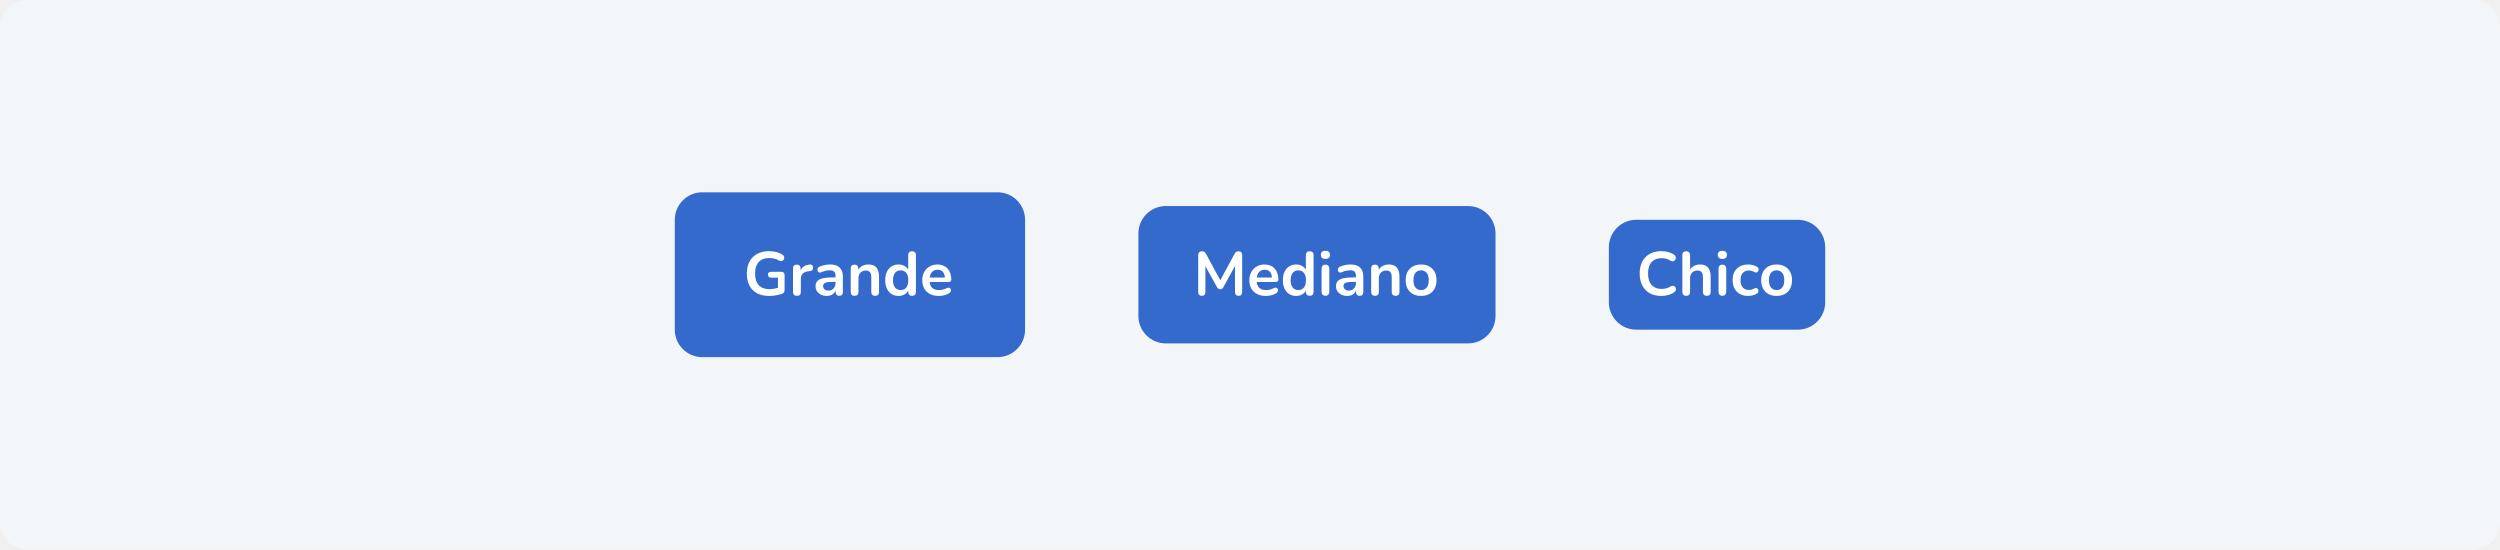
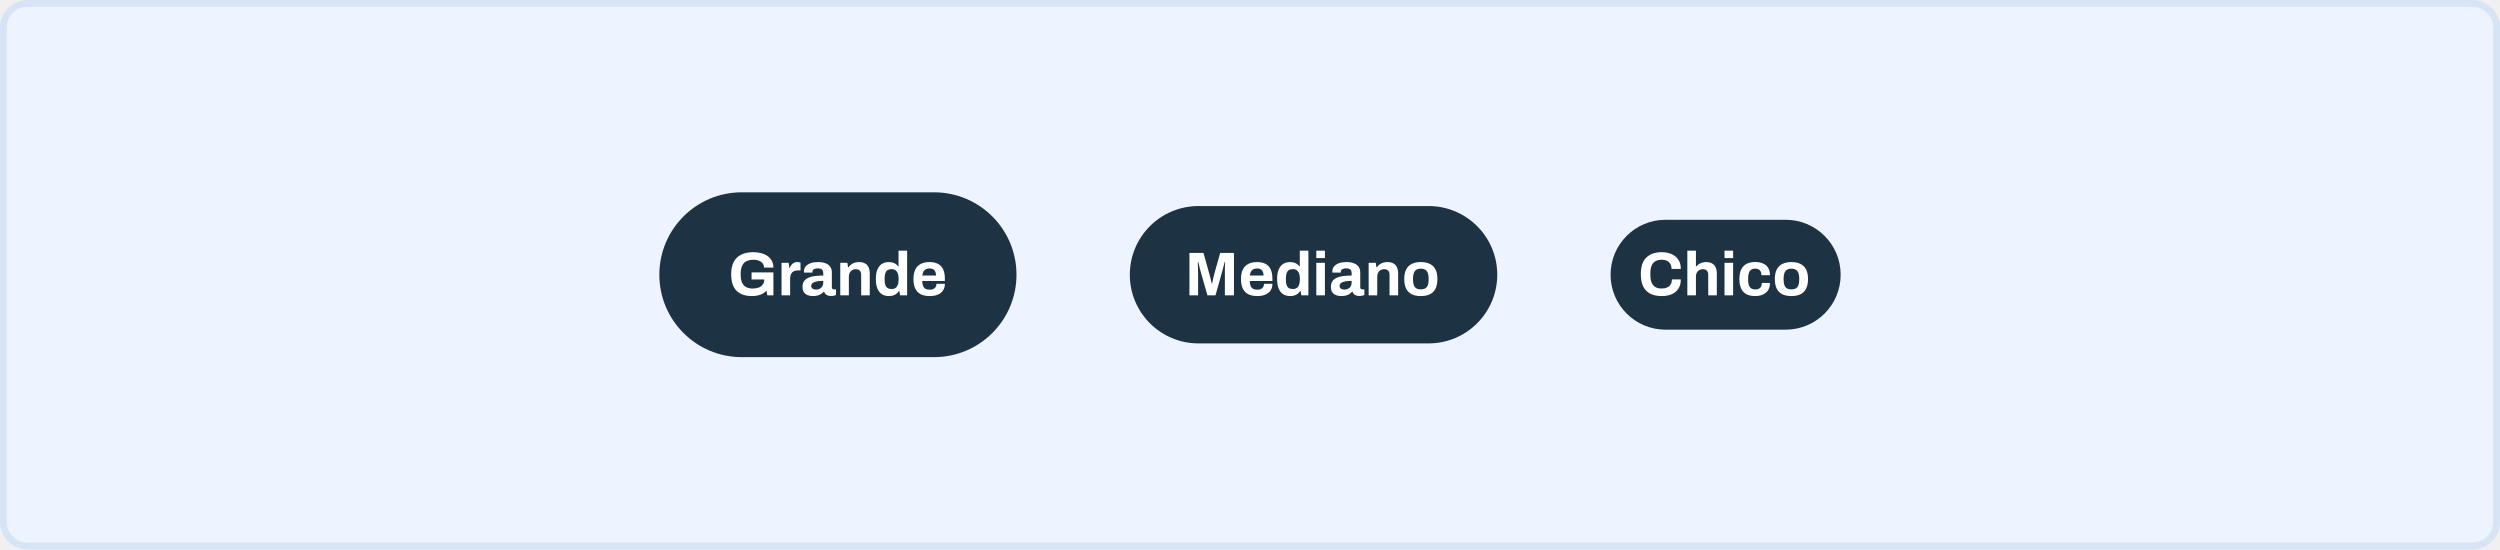
<svg xmlns="http://www.w3.org/2000/svg" width="728" height="160" viewBox="0 0 728 160" fill="none">
-   <rect width="728" height="160" rx="8" fill="#F3F6F9" />
-   <rect x="196.5" y="56" width="102" height="48" rx="8" fill="#336ACC" />
-   <path d="M223.988 86.18C222.584 86.18 221.396 85.916 220.424 85.388C219.464 84.86 218.732 84.11 218.228 83.138C217.724 82.166 217.472 81.014 217.472 79.682C217.472 78.674 217.616 77.768 217.904 76.964C218.204 76.16 218.63 75.476 219.182 74.912C219.746 74.336 220.43 73.898 221.234 73.598C222.038 73.286 222.95 73.13 223.97 73.13C224.642 73.13 225.314 73.214 225.986 73.382C226.67 73.538 227.312 73.808 227.912 74.192C228.116 74.324 228.248 74.486 228.308 74.678C228.38 74.87 228.392 75.068 228.344 75.272C228.296 75.464 228.206 75.632 228.074 75.776C227.942 75.92 227.774 76.01 227.57 76.046C227.378 76.082 227.162 76.034 226.922 75.902C226.466 75.638 226.004 75.446 225.536 75.326C225.068 75.206 224.546 75.146 223.97 75.146C223.082 75.146 222.332 75.326 221.72 75.686C221.108 76.034 220.646 76.544 220.334 77.216C220.034 77.888 219.884 78.71 219.884 79.682C219.884 81.158 220.238 82.28 220.946 83.048C221.654 83.816 222.704 84.2 224.096 84.2C224.576 84.2 225.062 84.152 225.554 84.056C226.046 83.96 226.526 83.828 226.994 83.66L226.544 84.686V80.852H224.564C224.264 80.852 224.03 80.774 223.862 80.618C223.706 80.462 223.628 80.252 223.628 79.988C223.628 79.712 223.706 79.502 223.862 79.358C224.03 79.214 224.264 79.142 224.564 79.142H227.534C227.834 79.142 228.062 79.226 228.218 79.394C228.386 79.55 228.47 79.778 228.47 80.078V84.452C228.47 84.716 228.416 84.938 228.308 85.118C228.212 85.298 228.05 85.43 227.822 85.514C227.294 85.706 226.688 85.868 226.004 86C225.32 86.12 224.648 86.18 223.988 86.18ZM232.076 86.144C231.704 86.144 231.416 86.048 231.212 85.856C231.02 85.652 230.924 85.364 230.924 84.992V78.188C230.924 77.816 231.02 77.534 231.212 77.342C231.404 77.15 231.674 77.054 232.022 77.054C232.37 77.054 232.64 77.15 232.832 77.342C233.024 77.534 233.12 77.816 233.12 78.188V79.322H232.94C233.108 78.602 233.438 78.056 233.93 77.684C234.422 77.312 235.076 77.09 235.892 77.018C236.144 76.994 236.342 77.06 236.486 77.216C236.642 77.36 236.732 77.588 236.756 77.9C236.78 78.2 236.708 78.446 236.54 78.638C236.384 78.818 236.144 78.926 235.82 78.962L235.424 78.998C234.692 79.07 234.14 79.298 233.768 79.682C233.396 80.054 233.21 80.582 233.21 81.266V84.992C233.21 85.364 233.114 85.652 232.922 85.856C232.73 86.048 232.448 86.144 232.076 86.144ZM240.783 86.18C240.147 86.18 239.577 86.06 239.073 85.82C238.581 85.568 238.191 85.232 237.903 84.812C237.627 84.392 237.489 83.918 237.489 83.39C237.489 82.742 237.657 82.232 237.993 81.86C238.329 81.476 238.875 81.2 239.631 81.032C240.387 80.864 241.401 80.78 242.673 80.78H243.573V82.076H242.691C241.947 82.076 241.353 82.112 240.909 82.184C240.465 82.256 240.147 82.382 239.955 82.562C239.775 82.73 239.685 82.97 239.685 83.282C239.685 83.678 239.823 84.002 240.099 84.254C240.375 84.506 240.759 84.632 241.251 84.632C241.647 84.632 241.995 84.542 242.295 84.362C242.607 84.17 242.853 83.912 243.033 83.588C243.213 83.264 243.303 82.892 243.303 82.472V80.402C243.303 79.802 243.171 79.37 242.907 79.106C242.643 78.842 242.199 78.71 241.575 78.71C241.227 78.71 240.849 78.752 240.441 78.836C240.045 78.92 239.625 79.064 239.181 79.268C238.953 79.376 238.749 79.406 238.569 79.358C238.401 79.31 238.269 79.214 238.173 79.07C238.077 78.914 238.029 78.746 238.029 78.566C238.029 78.386 238.077 78.212 238.173 78.044C238.269 77.864 238.431 77.732 238.659 77.648C239.211 77.42 239.739 77.258 240.243 77.162C240.759 77.066 241.227 77.018 241.647 77.018C242.511 77.018 243.219 77.15 243.771 77.414C244.335 77.678 244.755 78.08 245.031 78.62C245.307 79.148 245.445 79.832 245.445 80.672V84.992C245.445 85.364 245.355 85.652 245.175 85.856C244.995 86.048 244.737 86.144 244.401 86.144C244.065 86.144 243.801 86.048 243.609 85.856C243.429 85.652 243.339 85.364 243.339 84.992V84.128H243.483C243.399 84.548 243.231 84.914 242.979 85.226C242.739 85.526 242.433 85.76 242.061 85.928C241.689 86.096 241.263 86.18 240.783 86.18ZM248.845 86.144C248.485 86.144 248.209 86.048 248.017 85.856C247.825 85.652 247.729 85.364 247.729 84.992V78.188C247.729 77.816 247.825 77.534 248.017 77.342C248.209 77.15 248.479 77.054 248.827 77.054C249.175 77.054 249.445 77.15 249.637 77.342C249.829 77.534 249.925 77.816 249.925 78.188V79.412L249.727 78.962C249.991 78.326 250.399 77.846 250.951 77.522C251.515 77.186 252.151 77.018 252.859 77.018C253.567 77.018 254.149 77.15 254.605 77.414C255.061 77.678 255.403 78.08 255.631 78.62C255.859 79.148 255.973 79.82 255.973 80.636V84.992C255.973 85.364 255.877 85.652 255.685 85.856C255.493 86.048 255.217 86.144 254.857 86.144C254.497 86.144 254.215 86.048 254.011 85.856C253.819 85.652 253.723 85.364 253.723 84.992V80.744C253.723 80.06 253.591 79.562 253.327 79.25C253.075 78.938 252.679 78.782 252.139 78.782C251.479 78.782 250.951 78.992 250.555 79.412C250.171 79.82 249.979 80.366 249.979 81.05V84.992C249.979 85.76 249.601 86.144 248.845 86.144ZM261.642 86.18C260.874 86.18 260.196 85.994 259.608 85.622C259.032 85.25 258.582 84.722 258.258 84.038C257.934 83.342 257.772 82.526 257.772 81.59C257.772 80.642 257.934 79.832 258.258 79.16C258.582 78.476 259.032 77.948 259.608 77.576C260.196 77.204 260.874 77.018 261.642 77.018C262.374 77.018 263.01 77.198 263.55 77.558C264.102 77.918 264.474 78.392 264.666 78.98H264.468V74.3C264.468 73.928 264.564 73.646 264.756 73.454C264.948 73.262 265.224 73.166 265.584 73.166C265.944 73.166 266.22 73.262 266.412 73.454C266.616 73.646 266.718 73.928 266.718 74.3V84.992C266.718 85.364 266.622 85.652 266.43 85.856C266.238 86.048 265.962 86.144 265.602 86.144C265.242 86.144 264.966 86.048 264.774 85.856C264.582 85.652 264.486 85.364 264.486 84.992V83.588L264.684 84.128C264.504 84.752 264.138 85.25 263.586 85.622C263.034 85.994 262.386 86.18 261.642 86.18ZM262.272 84.47C262.716 84.47 263.106 84.362 263.442 84.146C263.778 83.93 264.036 83.612 264.216 83.192C264.408 82.76 264.504 82.226 264.504 81.59C264.504 80.63 264.3 79.916 263.892 79.448C263.484 78.968 262.944 78.728 262.272 78.728C261.828 78.728 261.438 78.836 261.102 79.052C260.766 79.256 260.502 79.574 260.31 80.006C260.13 80.426 260.04 80.954 260.04 81.59C260.04 82.538 260.244 83.258 260.652 83.75C261.06 84.23 261.6 84.47 262.272 84.47ZM273.389 86.18C272.393 86.18 271.535 85.994 270.815 85.622C270.095 85.25 269.537 84.722 269.141 84.038C268.757 83.354 268.565 82.544 268.565 81.608C268.565 80.696 268.751 79.898 269.123 79.214C269.507 78.53 270.029 77.996 270.689 77.612C271.361 77.216 272.123 77.018 272.975 77.018C273.599 77.018 274.157 77.12 274.649 77.324C275.153 77.528 275.579 77.822 275.927 78.206C276.287 78.59 276.557 79.058 276.737 79.61C276.929 80.15 277.025 80.762 277.025 81.446C277.025 81.662 276.947 81.83 276.791 81.95C276.647 82.058 276.437 82.112 276.161 82.112H270.383V80.816H275.441L275.153 81.086C275.153 80.534 275.069 80.072 274.901 79.7C274.745 79.328 274.511 79.046 274.199 78.854C273.899 78.65 273.521 78.548 273.065 78.548C272.561 78.548 272.129 78.668 271.769 78.908C271.421 79.136 271.151 79.466 270.959 79.898C270.779 80.318 270.689 80.822 270.689 81.41V81.536C270.689 82.52 270.917 83.258 271.373 83.75C271.841 84.23 272.525 84.47 273.425 84.47C273.737 84.47 274.085 84.434 274.469 84.362C274.865 84.278 275.237 84.14 275.585 83.948C275.837 83.804 276.059 83.744 276.251 83.768C276.443 83.78 276.593 83.846 276.701 83.966C276.821 84.086 276.893 84.236 276.917 84.416C276.941 84.584 276.905 84.758 276.809 84.938C276.725 85.118 276.575 85.274 276.359 85.406C275.939 85.67 275.453 85.868 274.901 86C274.361 86.12 273.857 86.18 273.389 86.18Z" fill="white" />
-   <rect x="331.5" y="60" width="104" height="40" rx="8" fill="#336ACC" />
-   <path d="M349.966 86.144C349.63 86.144 349.372 86.048 349.192 85.856C349.012 85.664 348.922 85.4 348.922 85.064V74.246C348.922 73.898 349.018 73.634 349.21 73.454C349.402 73.262 349.666 73.166 350.002 73.166C350.302 73.166 350.536 73.226 350.704 73.346C350.884 73.454 351.046 73.646 351.19 73.922L355.636 82.148H355.06L359.506 73.922C359.65 73.646 359.806 73.454 359.974 73.346C360.142 73.226 360.376 73.166 360.676 73.166C361.012 73.166 361.27 73.262 361.45 73.454C361.63 73.634 361.72 73.898 361.72 74.246V85.064C361.72 85.4 361.63 85.664 361.45 85.856C361.282 86.048 361.024 86.144 360.676 86.144C360.34 86.144 360.082 86.048 359.902 85.856C359.722 85.664 359.632 85.4 359.632 85.064V76.73H360.028L356.248 83.624C356.128 83.828 356.002 83.978 355.87 84.074C355.738 84.17 355.558 84.218 355.33 84.218C355.102 84.218 354.916 84.17 354.772 84.074C354.628 83.966 354.502 83.816 354.394 83.624L350.578 76.712H351.01V85.064C351.01 85.4 350.92 85.664 350.74 85.856C350.572 86.048 350.314 86.144 349.966 86.144ZM368.635 86.18C367.639 86.18 366.781 85.994 366.061 85.622C365.341 85.25 364.783 84.722 364.387 84.038C364.003 83.354 363.811 82.544 363.811 81.608C363.811 80.696 363.997 79.898 364.369 79.214C364.753 78.53 365.275 77.996 365.935 77.612C366.607 77.216 367.369 77.018 368.221 77.018C368.845 77.018 369.403 77.12 369.895 77.324C370.399 77.528 370.825 77.822 371.173 78.206C371.533 78.59 371.803 79.058 371.983 79.61C372.175 80.15 372.271 80.762 372.271 81.446C372.271 81.662 372.193 81.83 372.037 81.95C371.893 82.058 371.683 82.112 371.407 82.112H365.629V80.816H370.687L370.399 81.086C370.399 80.534 370.315 80.072 370.147 79.7C369.991 79.328 369.757 79.046 369.445 78.854C369.145 78.65 368.767 78.548 368.311 78.548C367.807 78.548 367.375 78.668 367.015 78.908C366.667 79.136 366.397 79.466 366.205 79.898C366.025 80.318 365.935 80.822 365.935 81.41V81.536C365.935 82.52 366.163 83.258 366.619 83.75C367.087 84.23 367.771 84.47 368.671 84.47C368.983 84.47 369.331 84.434 369.715 84.362C370.111 84.278 370.483 84.14 370.831 83.948C371.083 83.804 371.305 83.744 371.497 83.768C371.689 83.78 371.839 83.846 371.947 83.966C372.067 84.086 372.139 84.236 372.163 84.416C372.187 84.584 372.151 84.758 372.055 84.938C371.971 85.118 371.821 85.274 371.605 85.406C371.185 85.67 370.699 85.868 370.147 86C369.607 86.12 369.103 86.18 368.635 86.18ZM377.437 86.18C376.669 86.18 375.991 85.994 375.403 85.622C374.827 85.25 374.377 84.722 374.053 84.038C373.729 83.342 373.567 82.526 373.567 81.59C373.567 80.642 373.729 79.832 374.053 79.16C374.377 78.476 374.827 77.948 375.403 77.576C375.991 77.204 376.669 77.018 377.437 77.018C378.169 77.018 378.805 77.198 379.345 77.558C379.897 77.918 380.269 78.392 380.461 78.98H380.263V74.3C380.263 73.928 380.359 73.646 380.551 73.454C380.743 73.262 381.019 73.166 381.379 73.166C381.739 73.166 382.015 73.262 382.207 73.454C382.411 73.646 382.513 73.928 382.513 74.3V84.992C382.513 85.364 382.417 85.652 382.225 85.856C382.033 86.048 381.757 86.144 381.397 86.144C381.037 86.144 380.761 86.048 380.569 85.856C380.377 85.652 380.281 85.364 380.281 84.992V83.588L380.479 84.128C380.299 84.752 379.933 85.25 379.381 85.622C378.829 85.994 378.181 86.18 377.437 86.18ZM378.067 84.47C378.511 84.47 378.901 84.362 379.237 84.146C379.573 83.93 379.831 83.612 380.011 83.192C380.203 82.76 380.299 82.226 380.299 81.59C380.299 80.63 380.095 79.916 379.687 79.448C379.279 78.968 378.739 78.728 378.067 78.728C377.623 78.728 377.233 78.836 376.897 79.052C376.561 79.256 376.297 79.574 376.105 80.006C375.925 80.426 375.835 80.954 375.835 81.59C375.835 82.538 376.039 83.258 376.447 83.75C376.855 84.23 377.395 84.47 378.067 84.47ZM385.962 86.126C385.602 86.126 385.326 86.018 385.134 85.802C384.942 85.586 384.846 85.286 384.846 84.902V78.296C384.846 77.9 384.942 77.6 385.134 77.396C385.326 77.18 385.602 77.072 385.962 77.072C386.322 77.072 386.598 77.18 386.79 77.396C386.994 77.6 387.096 77.9 387.096 78.296V84.902C387.096 85.286 387 85.586 386.808 85.802C386.616 86.018 386.334 86.126 385.962 86.126ZM385.962 75.398C385.542 75.398 385.212 75.296 384.972 75.092C384.744 74.876 384.63 74.582 384.63 74.21C384.63 73.826 384.744 73.532 384.972 73.328C385.212 73.124 385.542 73.022 385.962 73.022C386.394 73.022 386.724 73.124 386.952 73.328C387.18 73.532 387.294 73.826 387.294 74.21C387.294 74.582 387.18 74.876 386.952 75.092C386.724 75.296 386.394 75.398 385.962 75.398ZM392.332 86.18C391.696 86.18 391.126 86.06 390.622 85.82C390.13 85.568 389.74 85.232 389.452 84.812C389.176 84.392 389.038 83.918 389.038 83.39C389.038 82.742 389.206 82.232 389.542 81.86C389.878 81.476 390.424 81.2 391.18 81.032C391.936 80.864 392.95 80.78 394.222 80.78H395.122V82.076H394.24C393.496 82.076 392.902 82.112 392.458 82.184C392.014 82.256 391.696 82.382 391.504 82.562C391.324 82.73 391.234 82.97 391.234 83.282C391.234 83.678 391.372 84.002 391.648 84.254C391.924 84.506 392.308 84.632 392.8 84.632C393.196 84.632 393.544 84.542 393.844 84.362C394.156 84.17 394.402 83.912 394.582 83.588C394.762 83.264 394.852 82.892 394.852 82.472V80.402C394.852 79.802 394.72 79.37 394.456 79.106C394.192 78.842 393.748 78.71 393.124 78.71C392.776 78.71 392.398 78.752 391.99 78.836C391.594 78.92 391.174 79.064 390.73 79.268C390.502 79.376 390.298 79.406 390.118 79.358C389.95 79.31 389.818 79.214 389.722 79.07C389.626 78.914 389.578 78.746 389.578 78.566C389.578 78.386 389.626 78.212 389.722 78.044C389.818 77.864 389.98 77.732 390.208 77.648C390.76 77.42 391.288 77.258 391.792 77.162C392.308 77.066 392.776 77.018 393.196 77.018C394.06 77.018 394.768 77.15 395.32 77.414C395.884 77.678 396.304 78.08 396.58 78.62C396.856 79.148 396.994 79.832 396.994 80.672V84.992C396.994 85.364 396.904 85.652 396.724 85.856C396.544 86.048 396.286 86.144 395.95 86.144C395.614 86.144 395.35 86.048 395.158 85.856C394.978 85.652 394.888 85.364 394.888 84.992V84.128H395.032C394.948 84.548 394.78 84.914 394.528 85.226C394.288 85.526 393.982 85.76 393.61 85.928C393.238 86.096 392.812 86.18 392.332 86.18ZM400.393 86.144C400.033 86.144 399.757 86.048 399.565 85.856C399.373 85.652 399.277 85.364 399.277 84.992V78.188C399.277 77.816 399.373 77.534 399.565 77.342C399.757 77.15 400.027 77.054 400.375 77.054C400.723 77.054 400.993 77.15 401.185 77.342C401.377 77.534 401.473 77.816 401.473 78.188V79.412L401.275 78.962C401.539 78.326 401.947 77.846 402.499 77.522C403.063 77.186 403.699 77.018 404.407 77.018C405.115 77.018 405.697 77.15 406.153 77.414C406.609 77.678 406.951 78.08 407.179 78.62C407.407 79.148 407.521 79.82 407.521 80.636V84.992C407.521 85.364 407.425 85.652 407.233 85.856C407.041 86.048 406.765 86.144 406.405 86.144C406.045 86.144 405.763 86.048 405.559 85.856C405.367 85.652 405.271 85.364 405.271 84.992V80.744C405.271 80.06 405.139 79.562 404.875 79.25C404.623 78.938 404.227 78.782 403.687 78.782C403.027 78.782 402.499 78.992 402.103 79.412C401.719 79.82 401.527 80.366 401.527 81.05V84.992C401.527 85.76 401.149 86.144 400.393 86.144ZM413.821 86.18C412.909 86.18 412.117 85.994 411.445 85.622C410.773 85.25 410.251 84.722 409.879 84.038C409.507 83.342 409.321 82.526 409.321 81.59C409.321 80.882 409.423 80.252 409.627 79.7C409.843 79.136 410.149 78.656 410.545 78.26C410.941 77.852 411.415 77.546 411.967 77.342C412.519 77.126 413.137 77.018 413.821 77.018C414.733 77.018 415.525 77.204 416.197 77.576C416.869 77.948 417.391 78.476 417.763 79.16C418.135 79.844 418.321 80.654 418.321 81.59C418.321 82.298 418.213 82.934 417.997 83.498C417.793 84.062 417.493 84.548 417.097 84.956C416.701 85.352 416.227 85.658 415.675 85.874C415.123 86.078 414.505 86.18 413.821 86.18ZM413.821 84.47C414.265 84.47 414.655 84.362 414.991 84.146C415.327 83.93 415.585 83.612 415.765 83.192C415.957 82.76 416.053 82.226 416.053 81.59C416.053 80.63 415.849 79.916 415.441 79.448C415.033 78.968 414.493 78.728 413.821 78.728C413.377 78.728 412.987 78.836 412.651 79.052C412.315 79.256 412.051 79.574 411.859 80.006C411.679 80.426 411.589 80.954 411.589 81.59C411.589 82.538 411.793 83.258 412.201 83.75C412.609 84.23 413.149 84.47 413.821 84.47Z" fill="white" />
-   <rect x="468.5" y="64" width="63" height="32" rx="8" fill="#336ACC" />
-   <path d="M483.79 86.18C482.47 86.18 481.336 85.916 480.388 85.388C479.452 84.848 478.732 84.092 478.228 83.12C477.724 82.136 477.472 80.978 477.472 79.646C477.472 78.65 477.616 77.756 477.904 76.964C478.192 76.16 478.606 75.476 479.146 74.912C479.686 74.336 480.346 73.898 481.126 73.598C481.918 73.286 482.806 73.13 483.79 73.13C484.45 73.13 485.098 73.214 485.734 73.382C486.37 73.55 486.928 73.79 487.408 74.102C487.66 74.258 487.828 74.45 487.912 74.678C487.996 74.894 488.014 75.11 487.966 75.326C487.918 75.53 487.816 75.704 487.66 75.848C487.516 75.992 487.33 76.076 487.102 76.1C486.886 76.112 486.646 76.034 486.382 75.866C486.01 75.626 485.608 75.452 485.176 75.344C484.744 75.236 484.306 75.182 483.862 75.182C483.01 75.182 482.29 75.356 481.702 75.704C481.114 76.052 480.67 76.556 480.37 77.216C480.07 77.876 479.92 78.686 479.92 79.646C479.92 80.594 480.07 81.404 480.37 82.076C480.67 82.748 481.114 83.258 481.702 83.606C482.29 83.954 483.01 84.128 483.862 84.128C484.318 84.128 484.768 84.074 485.212 83.966C485.656 83.846 486.076 83.666 486.472 83.426C486.736 83.27 486.97 83.204 487.174 83.228C487.39 83.24 487.57 83.312 487.714 83.444C487.858 83.576 487.954 83.744 488.002 83.948C488.05 84.14 488.038 84.344 487.966 84.56C487.894 84.764 487.75 84.944 487.534 85.1C487.054 85.448 486.478 85.718 485.806 85.91C485.146 86.09 484.474 86.18 483.79 86.18ZM491.02 86.144C490.66 86.144 490.384 86.048 490.192 85.856C490 85.652 489.904 85.364 489.904 84.992V74.3C489.904 73.928 490 73.646 490.192 73.454C490.384 73.262 490.66 73.166 491.02 73.166C491.38 73.166 491.656 73.262 491.848 73.454C492.052 73.646 492.154 73.928 492.154 74.3V78.962H491.902C492.166 78.326 492.574 77.846 493.126 77.522C493.69 77.186 494.326 77.018 495.034 77.018C495.742 77.018 496.324 77.15 496.78 77.414C497.236 77.678 497.578 78.08 497.806 78.62C498.034 79.148 498.148 79.82 498.148 80.636V84.992C498.148 85.364 498.052 85.652 497.86 85.856C497.668 86.048 497.392 86.144 497.032 86.144C496.672 86.144 496.39 86.048 496.186 85.856C495.994 85.652 495.898 85.364 495.898 84.992V80.744C495.898 80.06 495.766 79.562 495.502 79.25C495.25 78.938 494.854 78.782 494.314 78.782C493.654 78.782 493.126 78.992 492.73 79.412C492.346 79.82 492.154 80.366 492.154 81.05V84.992C492.154 85.76 491.776 86.144 491.02 86.144ZM501.55 86.126C501.19 86.126 500.914 86.018 500.722 85.802C500.53 85.586 500.434 85.286 500.434 84.902V78.296C500.434 77.9 500.53 77.6 500.722 77.396C500.914 77.18 501.19 77.072 501.55 77.072C501.91 77.072 502.186 77.18 502.378 77.396C502.582 77.6 502.684 77.9 502.684 78.296V84.902C502.684 85.286 502.588 85.586 502.396 85.802C502.204 86.018 501.922 86.126 501.55 86.126ZM501.55 75.398C501.13 75.398 500.8 75.296 500.56 75.092C500.332 74.876 500.218 74.582 500.218 74.21C500.218 73.826 500.332 73.532 500.56 73.328C500.8 73.124 501.13 73.022 501.55 73.022C501.982 73.022 502.312 73.124 502.54 73.328C502.768 73.532 502.882 73.826 502.882 74.21C502.882 74.582 502.768 74.876 502.54 75.092C502.312 75.296 501.982 75.398 501.55 75.398ZM509.09 86.18C508.166 86.18 507.362 85.994 506.678 85.622C505.994 85.238 505.466 84.698 505.094 84.002C504.722 83.306 504.536 82.49 504.536 81.554C504.536 80.846 504.638 80.216 504.842 79.664C505.058 79.1 505.364 78.626 505.76 78.242C506.156 77.846 506.636 77.546 507.2 77.342C507.764 77.126 508.394 77.018 509.09 77.018C509.486 77.018 509.912 77.072 510.368 77.18C510.836 77.288 511.274 77.468 511.682 77.72C511.874 77.84 512 77.984 512.06 78.152C512.12 78.32 512.132 78.494 512.096 78.674C512.06 78.842 511.982 78.992 511.862 79.124C511.754 79.244 511.616 79.322 511.448 79.358C511.28 79.382 511.094 79.34 510.89 79.232C510.626 79.076 510.356 78.962 510.08 78.89C509.804 78.806 509.54 78.764 509.288 78.764C508.892 78.764 508.544 78.83 508.244 78.962C507.944 79.082 507.686 79.262 507.47 79.502C507.266 79.73 507.11 80.018 507.002 80.366C506.894 80.714 506.84 81.116 506.84 81.572C506.84 82.46 507.05 83.162 507.47 83.678C507.902 84.182 508.508 84.434 509.288 84.434C509.54 84.434 509.798 84.398 510.062 84.326C510.338 84.254 510.614 84.14 510.89 83.984C511.094 83.876 511.274 83.84 511.43 83.876C511.598 83.912 511.736 83.996 511.844 84.128C511.952 84.248 512.018 84.398 512.042 84.578C512.066 84.746 512.042 84.914 511.97 85.082C511.91 85.25 511.79 85.388 511.61 85.496C511.214 85.736 510.794 85.91 510.35 86.018C509.906 86.126 509.486 86.18 509.09 86.18ZM517.35 86.18C516.438 86.18 515.646 85.994 514.974 85.622C514.302 85.25 513.78 84.722 513.408 84.038C513.036 83.342 512.85 82.526 512.85 81.59C512.85 80.882 512.952 80.252 513.156 79.7C513.372 79.136 513.678 78.656 514.074 78.26C514.47 77.852 514.944 77.546 515.496 77.342C516.048 77.126 516.666 77.018 517.35 77.018C518.262 77.018 519.054 77.204 519.726 77.576C520.398 77.948 520.92 78.476 521.292 79.16C521.664 79.844 521.85 80.654 521.85 81.59C521.85 82.298 521.742 82.934 521.526 83.498C521.322 84.062 521.022 84.548 520.626 84.956C520.23 85.352 519.756 85.658 519.204 85.874C518.652 86.078 518.034 86.18 517.35 86.18ZM517.35 84.47C517.794 84.47 518.184 84.362 518.52 84.146C518.856 83.93 519.114 83.612 519.294 83.192C519.486 82.76 519.582 82.226 519.582 81.59C519.582 80.63 519.378 79.916 518.97 79.448C518.562 78.968 518.022 78.728 517.35 78.728C516.906 78.728 516.516 78.836 516.18 79.052C515.844 79.256 515.58 79.574 515.388 80.006C515.208 80.426 515.118 80.954 515.118 81.59C515.118 82.538 515.322 83.258 515.73 83.75C516.138 84.23 516.678 84.47 517.35 84.47Z" fill="white" />
+   <rect x="1" y="1" width="726" height="158" rx="7" fill="#EDF4FF" />
+   <rect x="1" y="1" width="726" height="158" rx="7" stroke="#D6E4F6" stroke-width="2" />
+   <path d="M192 80C192 66.745 202.745 56 216 56H272C285.255 56 296 66.745 296 80C296 93.255 285.255 104 272 104H216C202.745 104 192 93.255 192 80Z" fill="#1D3343" />
+   <path d="M218.984 86.216C217.04 86.216 215.54 85.7 214.484 84.668C213.44 83.624 212.918 82.01 212.918 79.826C212.918 78.374 213.17 77.18 213.674 76.244C214.178 75.296 214.91 74.594 215.87 74.138C216.83 73.67 217.982 73.436 219.326 73.436C220.13 73.436 220.886 73.526 221.594 73.706C222.302 73.886 222.926 74.162 223.466 74.534C224.018 74.906 224.444 75.374 224.744 75.938C225.056 76.49 225.212 77.15 225.212 77.918H222.494C222.494 77.546 222.41 77.216 222.242 76.928C222.086 76.64 221.864 76.4 221.576 76.208C221.288 76.016 220.958 75.872 220.586 75.776C220.214 75.68 219.824 75.632 219.416 75.632C218.792 75.632 218.246 75.716 217.778 75.884C217.31 76.04 216.92 76.286 216.608 76.622C216.308 76.946 216.08 77.354 215.924 77.846C215.768 78.338 215.69 78.908 215.69 79.556V80.096C215.69 80.996 215.822 81.734 216.086 82.31C216.35 82.886 216.746 83.318 217.274 83.606C217.802 83.882 218.456 84.02 219.236 84.02C219.884 84.02 220.454 83.924 220.946 83.732C221.45 83.528 221.84 83.24 222.116 82.868C222.404 82.496 222.548 82.04 222.548 81.5V81.374H218.858V79.322H225.212V86H223.448L223.214 84.668C222.854 85.016 222.464 85.304 222.044 85.532C221.636 85.76 221.18 85.928 220.676 86.036C220.172 86.156 219.608 86.216 218.984 86.216ZM227.584 86V76.532H229.654L229.852 78.008H229.978C230.098 77.696 230.254 77.414 230.446 77.162C230.638 76.898 230.878 76.688 231.166 76.532C231.454 76.376 231.79 76.298 232.174 76.298C232.378 76.298 232.564 76.322 232.732 76.37C232.9 76.406 233.026 76.442 233.11 76.478V78.746H232.336C231.964 78.746 231.634 78.8 231.346 78.908C231.07 79.004 230.836 79.16 230.644 79.376C230.452 79.592 230.308 79.856 230.212 80.168C230.128 80.48 230.086 80.846 230.086 81.266V86H227.584ZM236.748 86.216C236.436 86.216 236.1 86.18 235.74 86.108C235.392 86.036 235.062 85.91 234.75 85.73C234.438 85.538 234.18 85.268 233.976 84.92C233.784 84.56 233.688 84.104 233.688 83.552C233.688 82.892 233.832 82.346 234.12 81.914C234.408 81.482 234.816 81.146 235.344 80.906C235.884 80.654 236.526 80.48 237.27 80.384C238.014 80.288 238.836 80.24 239.736 80.24V79.538C239.736 79.262 239.688 79.022 239.592 78.818C239.508 78.614 239.352 78.452 239.124 78.332C238.908 78.212 238.602 78.152 238.206 78.152C237.81 78.152 237.486 78.2 237.234 78.296C236.994 78.392 236.82 78.518 236.712 78.674C236.616 78.818 236.568 78.98 236.568 79.16V79.376H234.138C234.126 79.316 234.12 79.262 234.12 79.214C234.12 79.154 234.12 79.082 234.12 78.998C234.12 78.446 234.288 77.972 234.624 77.576C234.96 77.168 235.434 76.856 236.046 76.64C236.658 76.424 237.372 76.316 238.188 76.316C239.064 76.316 239.796 76.43 240.384 76.658C240.984 76.886 241.44 77.222 241.752 77.666C242.076 78.11 242.238 78.668 242.238 79.34V83.642C242.238 83.858 242.298 84.02 242.418 84.128C242.55 84.224 242.694 84.272 242.85 84.272H243.444V85.91C243.324 85.97 243.138 86.03 242.886 86.09C242.634 86.162 242.328 86.198 241.968 86.198C241.62 86.198 241.308 86.144 241.032 86.036C240.768 85.94 240.546 85.802 240.366 85.622C240.186 85.43 240.06 85.202 239.988 84.938H239.862C239.658 85.19 239.406 85.412 239.106 85.604C238.818 85.796 238.476 85.946 238.08 86.054C237.696 86.162 237.252 86.216 236.748 86.216ZM237.594 84.326C237.93 84.326 238.23 84.278 238.494 84.182C238.758 84.074 238.98 83.936 239.16 83.768C239.34 83.588 239.478 83.372 239.574 83.12C239.682 82.868 239.736 82.598 239.736 82.31V81.788C239.064 81.788 238.464 81.836 237.936 81.932C237.408 82.016 236.988 82.166 236.676 82.382C236.376 82.598 236.226 82.898 236.226 83.282C236.226 83.498 236.28 83.684 236.388 83.84C236.496 83.996 236.652 84.116 236.856 84.2C237.06 84.284 237.306 84.326 237.594 84.326ZM244.687 86V76.532H246.757L246.955 77.828H247.081C247.297 77.516 247.555 77.246 247.855 77.018C248.167 76.79 248.515 76.616 248.899 76.496C249.283 76.376 249.703 76.316 250.159 76.316C250.783 76.316 251.329 76.43 251.797 76.658C252.265 76.886 252.625 77.246 252.877 77.738C253.141 78.23 253.273 78.872 253.273 79.664V86H250.771V80.06C250.771 79.76 250.735 79.508 250.663 79.304C250.591 79.088 250.483 78.914 250.339 78.782C250.207 78.638 250.039 78.536 249.835 78.476C249.631 78.416 249.403 78.386 249.151 78.386C248.779 78.386 248.443 78.476 248.143 78.656C247.843 78.836 247.609 79.082 247.441 79.394C247.273 79.706 247.189 80.066 247.189 80.474V86H244.687ZM258.863 86.216C258.083 86.216 257.405 86.042 256.829 85.694C256.265 85.334 255.827 84.788 255.515 84.056C255.203 83.324 255.047 82.388 255.047 81.248C255.047 80.108 255.203 79.178 255.515 78.458C255.839 77.726 256.277 77.186 256.829 76.838C257.393 76.49 258.041 76.316 258.773 76.316C259.181 76.316 259.559 76.364 259.907 76.46C260.267 76.544 260.579 76.682 260.843 76.874C261.119 77.066 261.353 77.3 261.545 77.576H261.653V72.986H264.155V86H262.103L261.905 84.722H261.779C261.467 85.226 261.059 85.604 260.555 85.856C260.051 86.096 259.487 86.216 258.863 86.216ZM259.655 84.164C260.123 84.164 260.501 84.056 260.789 83.84C261.089 83.624 261.311 83.312 261.455 82.904C261.599 82.496 261.671 82.01 261.671 81.446V81.122C261.671 80.702 261.629 80.318 261.545 79.97C261.473 79.622 261.353 79.334 261.185 79.106C261.017 78.866 260.807 78.686 260.555 78.566C260.303 78.434 260.003 78.368 259.655 78.368C259.151 78.368 258.749 78.47 258.449 78.674C258.149 78.866 257.933 79.166 257.801 79.574C257.669 79.97 257.603 80.468 257.603 81.068V81.482C257.603 82.082 257.669 82.58 257.801 82.976C257.933 83.372 258.149 83.672 258.449 83.876C258.749 84.068 259.151 84.164 259.655 84.164ZM270.768 86.216C269.724 86.216 268.848 86.042 268.14 85.694C267.432 85.334 266.898 84.788 266.538 84.056C266.178 83.324 265.998 82.394 265.998 81.266C265.998 80.126 266.178 79.196 266.538 78.476C266.898 77.744 267.426 77.204 268.122 76.856C268.83 76.496 269.694 76.316 270.714 76.316C271.674 76.316 272.484 76.49 273.144 76.838C273.804 77.174 274.302 77.702 274.638 78.422C274.974 79.13 275.142 80.048 275.142 81.176V81.824H268.536C268.56 82.376 268.644 82.844 268.788 83.228C268.944 83.612 269.178 83.9 269.49 84.092C269.814 84.272 270.24 84.362 270.768 84.362C271.056 84.362 271.314 84.326 271.542 84.254C271.782 84.182 271.986 84.074 272.154 83.93C272.322 83.786 272.454 83.606 272.55 83.39C272.646 83.174 272.694 82.928 272.694 82.652H275.142C275.142 83.252 275.034 83.774 274.818 84.218C274.602 84.662 274.302 85.034 273.918 85.334C273.534 85.622 273.072 85.844 272.532 86C272.004 86.144 271.416 86.216 270.768 86.216ZM268.572 80.24H272.568C272.568 79.88 272.52 79.568 272.424 79.304C272.34 79.04 272.22 78.824 272.064 78.656C271.908 78.488 271.716 78.368 271.488 78.296C271.272 78.212 271.026 78.17 270.75 78.17C270.294 78.17 269.91 78.248 269.598 78.404C269.298 78.548 269.064 78.776 268.896 79.088C268.74 79.388 268.632 79.772 268.572 80.24Z" fill="white" />
+   <path d="M329 80C329 68.954 337.954 60 349 60H416C427.046 60 436 68.954 436 80C436 91.046 427.046 100 416 100H349C337.954 100 329 91.046 329 80Z" fill="#1D3343" />
+   <path d="M346.368 86V73.652H350.454L352.218 79.97C352.29 80.198 352.362 80.468 352.434 80.78C352.506 81.092 352.578 81.404 352.65 81.716C352.734 82.016 352.8 82.286 352.848 82.526H352.992C353.016 82.322 353.058 82.082 353.118 81.806C353.178 81.518 353.244 81.212 353.316 80.888C353.388 80.564 353.466 80.252 353.55 79.952L355.314 73.652H359.328V86H356.682V80.15C356.682 79.61 356.682 79.07 356.682 78.53C356.694 77.978 356.706 77.498 356.718 77.09C356.742 76.682 356.754 76.418 356.754 76.298H356.61C356.586 76.43 356.526 76.676 356.43 77.036C356.346 77.384 356.25 77.756 356.142 78.152C356.046 78.548 355.956 78.89 355.872 79.178L353.946 86H351.606L349.662 79.196C349.59 78.944 349.506 78.65 349.41 78.314C349.326 77.966 349.242 77.612 349.158 77.252C349.086 76.88 349.014 76.562 348.942 76.298H348.798C348.81 76.622 348.822 77.012 348.834 77.468C348.846 77.912 348.858 78.374 348.87 78.854C348.882 79.322 348.888 79.754 348.888 80.15V86H346.368ZM366.151 86.216C365.107 86.216 364.231 86.042 363.523 85.694C362.815 85.334 362.281 84.788 361.921 84.056C361.561 83.324 361.381 82.394 361.381 81.266C361.381 80.126 361.561 79.196 361.921 78.476C362.281 77.744 362.809 77.204 363.505 76.856C364.213 76.496 365.077 76.316 366.097 76.316C367.057 76.316 367.867 76.49 368.527 76.838C369.187 77.174 369.685 77.702 370.021 78.422C370.357 79.13 370.525 80.048 370.525 81.176V81.824H363.919C363.943 82.376 364.027 82.844 364.171 83.228C364.327 83.612 364.561 83.9 364.873 84.092C365.197 84.272 365.623 84.362 366.151 84.362C366.439 84.362 366.697 84.326 366.925 84.254C367.165 84.182 367.369 84.074 367.537 83.93C367.705 83.786 367.837 83.606 367.933 83.39C368.029 83.174 368.077 82.928 368.077 82.652H370.525C370.525 83.252 370.417 83.774 370.201 84.218C369.985 84.662 369.685 85.034 369.301 85.334C368.917 85.622 368.455 85.844 367.915 86C367.387 86.144 366.799 86.216 366.151 86.216ZM363.955 80.24H367.951C367.951 79.88 367.903 79.568 367.807 79.304C367.723 79.04 367.603 78.824 367.447 78.656C367.291 78.488 367.099 78.368 366.871 78.296C366.655 78.212 366.409 78.17 366.133 78.17C365.677 78.17 365.293 78.248 364.981 78.404C364.681 78.548 364.447 78.776 364.279 79.088C364.123 79.388 364.015 79.772 363.955 80.24ZM375.709 86.216C374.929 86.216 374.251 86.042 373.675 85.694C373.111 85.334 372.673 84.788 372.361 84.056C372.049 83.324 371.893 82.388 371.893 81.248C371.893 80.108 372.049 79.178 372.361 78.458C372.685 77.726 373.123 77.186 373.675 76.838C374.239 76.49 374.887 76.316 375.619 76.316C376.027 76.316 376.405 76.364 376.753 76.46C377.113 76.544 377.425 76.682 377.689 76.874C377.965 77.066 378.199 77.3 378.391 77.576H378.499V72.986H381.001V86H378.949L378.751 84.722H378.625C378.313 85.226 377.905 85.604 377.401 85.856C376.897 86.096 376.333 86.216 375.709 86.216ZM376.501 84.164C376.969 84.164 377.347 84.056 377.635 83.84C377.935 83.624 378.157 83.312 378.301 82.904C378.445 82.496 378.517 82.01 378.517 81.446V81.122C378.517 80.702 378.475 80.318 378.391 79.97C378.319 79.622 378.199 79.334 378.031 79.106C377.863 78.866 377.653 78.686 377.401 78.566C377.149 78.434 376.849 78.368 376.501 78.368C375.997 78.368 375.595 78.47 375.295 78.674C374.995 78.866 374.779 79.166 374.647 79.574C374.515 79.97 374.449 80.468 374.449 81.068V81.482C374.449 82.082 374.515 82.58 374.647 82.976C374.779 83.372 374.995 83.672 375.295 83.876C375.595 84.068 375.997 84.164 376.501 84.164ZM383.312 75.146V72.986H385.814V75.146H383.312ZM383.312 86V76.532H385.814V86H383.312ZM390.613 86.216C390.301 86.216 389.965 86.18 389.605 86.108C389.257 86.036 388.927 85.91 388.615 85.73C388.303 85.538 388.045 85.268 387.841 84.92C387.649 84.56 387.553 84.104 387.553 83.552C387.553 82.892 387.697 82.346 387.985 81.914C388.273 81.482 388.681 81.146 389.209 80.906C389.749 80.654 390.391 80.48 391.135 80.384C391.879 80.288 392.701 80.24 393.601 80.24V79.538C393.601 79.262 393.553 79.022 393.457 78.818C393.373 78.614 393.217 78.452 392.989 78.332C392.773 78.212 392.467 78.152 392.071 78.152C391.675 78.152 391.351 78.2 391.099 78.296C390.859 78.392 390.685 78.518 390.577 78.674C390.481 78.818 390.433 78.98 390.433 79.16V79.376H388.003C387.991 79.316 387.985 79.262 387.985 79.214C387.985 79.154 387.985 79.082 387.985 78.998C387.985 78.446 388.153 77.972 388.489 77.576C388.825 77.168 389.299 76.856 389.911 76.64C390.523 76.424 391.237 76.316 392.053 76.316C392.929 76.316 393.661 76.43 394.249 76.658C394.849 76.886 395.305 77.222 395.617 77.666C395.941 78.11 396.103 78.668 396.103 79.34V83.642C396.103 83.858 396.163 84.02 396.283 84.128C396.415 84.224 396.559 84.272 396.715 84.272H397.309V85.91C397.189 85.97 397.003 86.03 396.751 86.09C396.499 86.162 396.193 86.198 395.833 86.198C395.485 86.198 395.173 86.144 394.897 86.036C394.633 85.94 394.411 85.802 394.231 85.622C394.051 85.43 393.925 85.202 393.853 84.938H393.727C393.523 85.19 393.271 85.412 392.971 85.604C392.683 85.796 392.341 85.946 391.945 86.054C391.561 86.162 391.117 86.216 390.613 86.216ZM391.459 84.326C391.795 84.326 392.095 84.278 392.359 84.182C392.623 84.074 392.845 83.936 393.025 83.768C393.205 83.588 393.343 83.372 393.439 83.12C393.547 82.868 393.601 82.598 393.601 82.31V81.788C392.929 81.788 392.329 81.836 391.801 81.932C391.273 82.016 390.853 82.166 390.541 82.382C390.241 82.598 390.091 82.898 390.091 83.282C390.091 83.498 390.145 83.684 390.253 83.84C390.361 83.996 390.517 84.116 390.721 84.2C390.925 84.284 391.171 84.326 391.459 84.326ZM398.552 86V76.532H400.622L400.82 77.828H400.946C401.162 77.516 401.42 77.246 401.72 77.018C402.032 76.79 402.38 76.616 402.764 76.496C403.148 76.376 403.568 76.316 404.024 76.316C404.648 76.316 405.194 76.43 405.662 76.658C406.13 76.886 406.49 77.246 406.742 77.738C407.006 78.23 407.138 78.872 407.138 79.664V86H404.636V80.06C404.636 79.76 404.6 79.508 404.528 79.304C404.456 79.088 404.348 78.914 404.204 78.782C404.072 78.638 403.904 78.536 403.7 78.476C403.496 78.416 403.268 78.386 403.016 78.386C402.644 78.386 402.308 78.476 402.008 78.656C401.708 78.836 401.474 79.082 401.306 79.394C401.138 79.706 401.054 80.066 401.054 80.474V86H398.552ZM413.737 86.216C412.705 86.216 411.829 86.042 411.109 85.694C410.389 85.334 409.843 84.788 409.471 84.056C409.099 83.312 408.913 82.382 408.913 81.266C408.913 80.126 409.099 79.196 409.471 78.476C409.843 77.744 410.389 77.204 411.109 76.856C411.829 76.496 412.705 76.316 413.737 76.316C414.793 76.316 415.675 76.496 416.383 76.856C417.103 77.204 417.649 77.744 418.021 78.476C418.393 79.196 418.579 80.126 418.579 81.266C418.579 82.382 418.393 83.312 418.021 84.056C417.649 84.788 417.103 85.334 416.383 85.694C415.675 86.042 414.793 86.216 413.737 86.216ZM413.737 84.272C414.289 84.272 414.727 84.17 415.051 83.966C415.387 83.762 415.633 83.45 415.789 83.03C415.945 82.61 416.023 82.094 416.023 81.482V81.05C416.023 80.438 415.945 79.922 415.789 79.502C415.633 79.082 415.387 78.77 415.051 78.566C414.727 78.35 414.289 78.242 413.737 78.242C413.197 78.242 412.759 78.35 412.423 78.566C412.099 78.77 411.859 79.082 411.703 79.502C411.547 79.922 411.469 80.438 411.469 81.05V81.482C411.469 82.094 411.547 82.61 411.703 83.03C411.859 83.45 412.099 83.762 412.423 83.966C412.759 84.17 413.197 84.272 413.737 84.272Z" fill="white" />
+   <path d="M469 80C469 71.163 476.163 64 485 64H520C528.837 64 536 71.163 536 80C536 88.837 528.837 96 520 96H485C476.163 96 469 88.837 469 80Z" fill="#1D3343" />
+   <path d="M483.894 86.216C482.61 86.216 481.512 85.994 480.6 85.55C479.688 85.094 478.992 84.392 478.512 83.444C478.044 82.496 477.81 81.29 477.81 79.826C477.81 77.666 478.338 76.064 479.394 75.02C480.462 73.964 481.962 73.436 483.894 73.436C484.95 73.436 485.898 73.616 486.738 73.976C487.578 74.336 488.238 74.876 488.718 75.596C489.21 76.316 489.456 77.222 489.456 78.314H486.756C486.756 77.738 486.636 77.252 486.396 76.856C486.168 76.46 485.838 76.16 485.406 75.956C484.986 75.74 484.494 75.632 483.93 75.632C483.162 75.632 482.526 75.782 482.022 76.082C481.53 76.382 481.164 76.826 480.924 77.414C480.696 77.99 480.582 78.698 480.582 79.538V80.096C480.582 80.96 480.702 81.686 480.942 82.274C481.182 82.85 481.542 83.288 482.022 83.588C482.514 83.876 483.144 84.02 483.912 84.02C484.512 84.02 485.034 83.918 485.478 83.714C485.922 83.51 486.264 83.21 486.504 82.814C486.744 82.418 486.864 81.932 486.864 81.356H489.456C489.456 82.448 489.216 83.354 488.736 84.074C488.268 84.794 487.614 85.334 486.774 85.694C485.934 86.042 484.974 86.216 483.894 86.216ZM491.353 86V72.986H493.855V77.576H493.981C494.185 77.324 494.425 77.108 494.701 76.928C494.989 76.736 495.307 76.586 495.655 76.478C496.015 76.37 496.405 76.316 496.825 76.316C497.449 76.316 497.995 76.43 498.463 76.658C498.931 76.886 499.291 77.246 499.543 77.738C499.807 78.23 499.939 78.872 499.939 79.664V86H497.437V80.06C497.437 79.76 497.401 79.508 497.329 79.304C497.257 79.088 497.149 78.914 497.005 78.782C496.873 78.638 496.705 78.536 496.501 78.476C496.297 78.416 496.069 78.386 495.817 78.386C495.445 78.386 495.109 78.476 494.809 78.656C494.509 78.836 494.275 79.082 494.107 79.394C493.939 79.706 493.855 80.066 493.855 80.474V86H491.353ZM502.181 75.146V72.986H504.683V75.146H502.181ZM502.181 86V76.532H504.683V86H502.181ZM511.138 86.216C510.13 86.216 509.284 86.042 508.6 85.694C507.916 85.334 507.394 84.788 507.034 84.056C506.686 83.312 506.512 82.382 506.512 81.266C506.512 80.126 506.686 79.196 507.034 78.476C507.394 77.744 507.916 77.198 508.6 76.838C509.296 76.478 510.142 76.298 511.138 76.298C511.786 76.298 512.368 76.376 512.884 76.532C513.412 76.688 513.868 76.928 514.252 77.252C514.636 77.576 514.924 77.978 515.116 78.458C515.32 78.926 515.422 79.484 515.422 80.132H512.92C512.92 79.7 512.854 79.346 512.722 79.07C512.59 78.794 512.386 78.584 512.11 78.44C511.846 78.296 511.51 78.224 511.102 78.224C510.622 78.224 510.232 78.332 509.932 78.548C509.632 78.764 509.41 79.082 509.266 79.502C509.122 79.922 509.05 80.444 509.05 81.068V81.482C509.05 82.094 509.122 82.61 509.266 83.03C509.422 83.45 509.656 83.768 509.968 83.984C510.28 84.188 510.688 84.29 511.192 84.29C511.6 84.29 511.936 84.218 512.2 84.074C512.476 83.93 512.686 83.714 512.83 83.426C512.974 83.138 513.046 82.79 513.046 82.382H515.422C515.422 82.994 515.32 83.54 515.116 84.02C514.924 84.5 514.636 84.902 514.252 85.226C513.88 85.55 513.43 85.796 512.902 85.964C512.374 86.132 511.786 86.216 511.138 86.216ZM521.654 86.216C520.622 86.216 519.746 86.042 519.026 85.694C518.306 85.334 517.76 84.788 517.388 84.056C517.016 83.312 516.83 82.382 516.83 81.266C516.83 80.126 517.016 79.196 517.388 78.476C517.76 77.744 518.306 77.204 519.026 76.856C519.746 76.496 520.622 76.316 521.654 76.316C522.71 76.316 523.592 76.496 524.3 76.856C525.02 77.204 525.566 77.744 525.938 78.476C526.31 79.196 526.496 80.126 526.496 81.266C526.496 82.382 526.31 83.312 525.938 84.056C525.566 84.788 525.02 85.334 524.3 85.694C523.592 86.042 522.71 86.216 521.654 86.216ZM521.654 84.272C522.206 84.272 522.644 84.17 522.968 83.966C523.304 83.762 523.55 83.45 523.706 83.03C523.862 82.61 523.94 82.094 523.94 81.482V81.05C523.94 80.438 523.862 79.922 523.706 79.502C523.55 79.082 523.304 78.77 522.968 78.566C522.644 78.35 522.206 78.242 521.654 78.242C521.114 78.242 520.676 78.35 520.34 78.566C520.016 78.77 519.776 79.082 519.62 79.502C519.464 79.922 519.386 80.438 519.386 81.05V81.482C519.386 82.094 519.464 82.61 519.62 83.03C519.776 83.45 520.016 83.762 520.34 83.966C520.676 84.17 521.114 84.272 521.654 84.272Z" fill="white" />
</svg>
